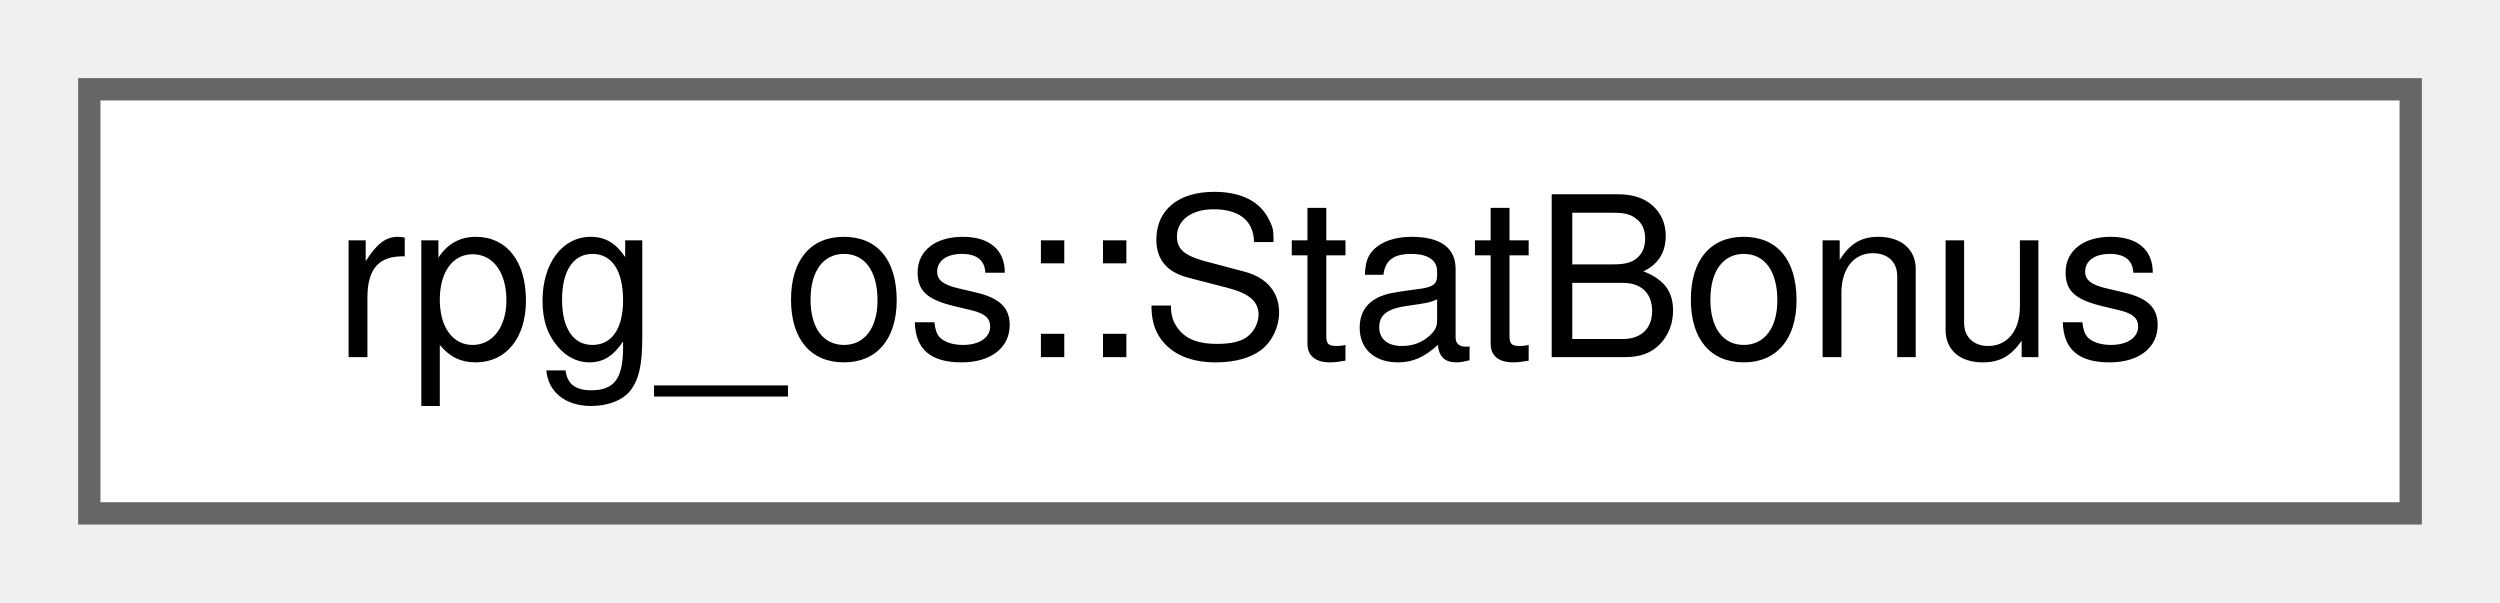
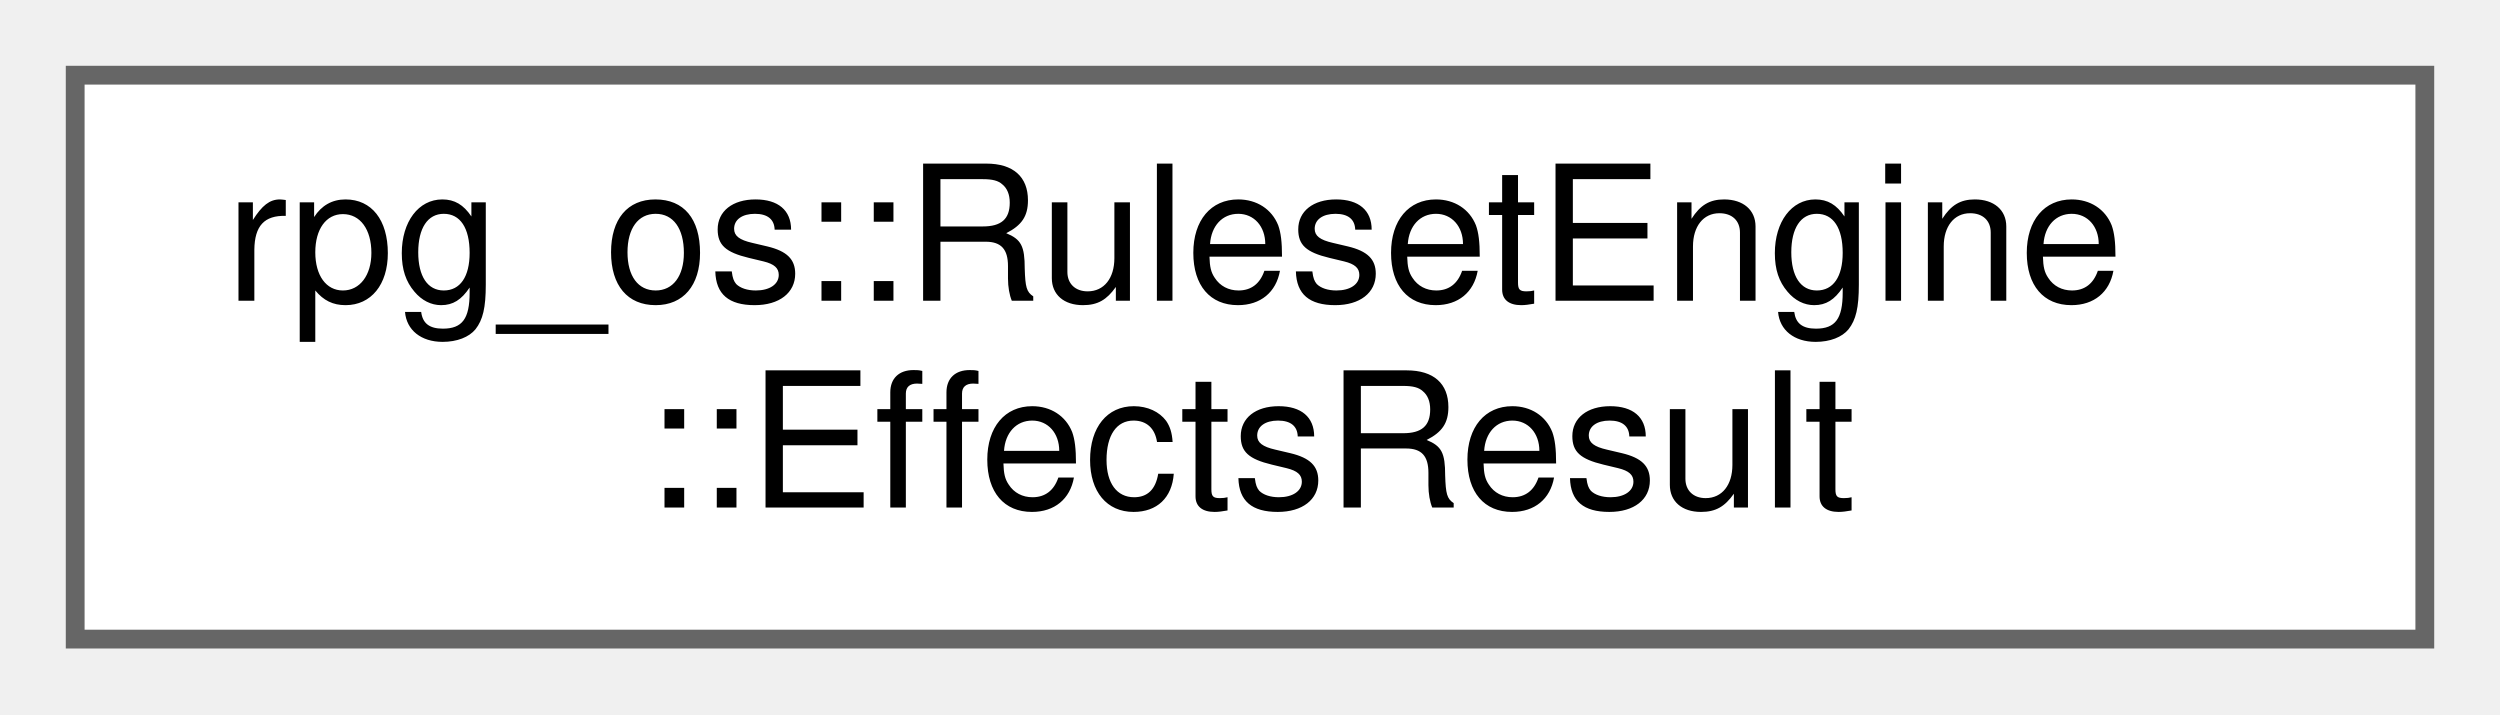
- <svg xmlns="http://www.w3.org/2000/svg" xmlns:xlink="http://www.w3.org/1999/xlink" width="112pt" height="27pt" viewBox="0.00 0.00 112.00 27.00">
-   <g id="graph0" class="graph" transform="scale(1 1) rotate(0) translate(4 23)">
+ <svg xmlns="http://www.w3.org/2000/svg" xmlns:xlink="http://www.w3.org/1999/xlink" width="133pt" height="38pt" viewBox="0.00 0.00 133.00 38.00">
+   <g id="graph0" class="graph" transform="scale(1 1) rotate(0) translate(4 34)">
    <g id="Node000000" class="node">
      <g id="a_Node000000">
-         <a xlink:href="structrpg__os_1_1StatBonus.html" target="_top" xlink:title=" ">
-           <polygon fill="white" stroke="#666666" points="104,-19 0,-19 0,0 104,0 104,-19" />
-           <text text-anchor="middle" x="52" y="-7" font-family="Helvetica,sans-Serif" font-size="10.00">rpg_os::StatBonus</text>
+         <a xlink:href="structrpg__os_1_1RulesetEngine_1_1EffectsResult.html" target="_top" xlink:title=" ">
+           <polygon fill="white" stroke="#666666" points="125,-30 0,-30 0,0 125,0 125,-30" />
+           <text text-anchor="start" x="8" y="-18" font-family="Helvetica,sans-Serif" font-size="10.00">rpg_os::RulesetEngine</text>
+           <text text-anchor="middle" x="62.5" y="-7" font-family="Helvetica,sans-Serif" font-size="10.00">::EffectsResult</text>
        </a>
      </g>
    </g>
  </g>
</svg>
